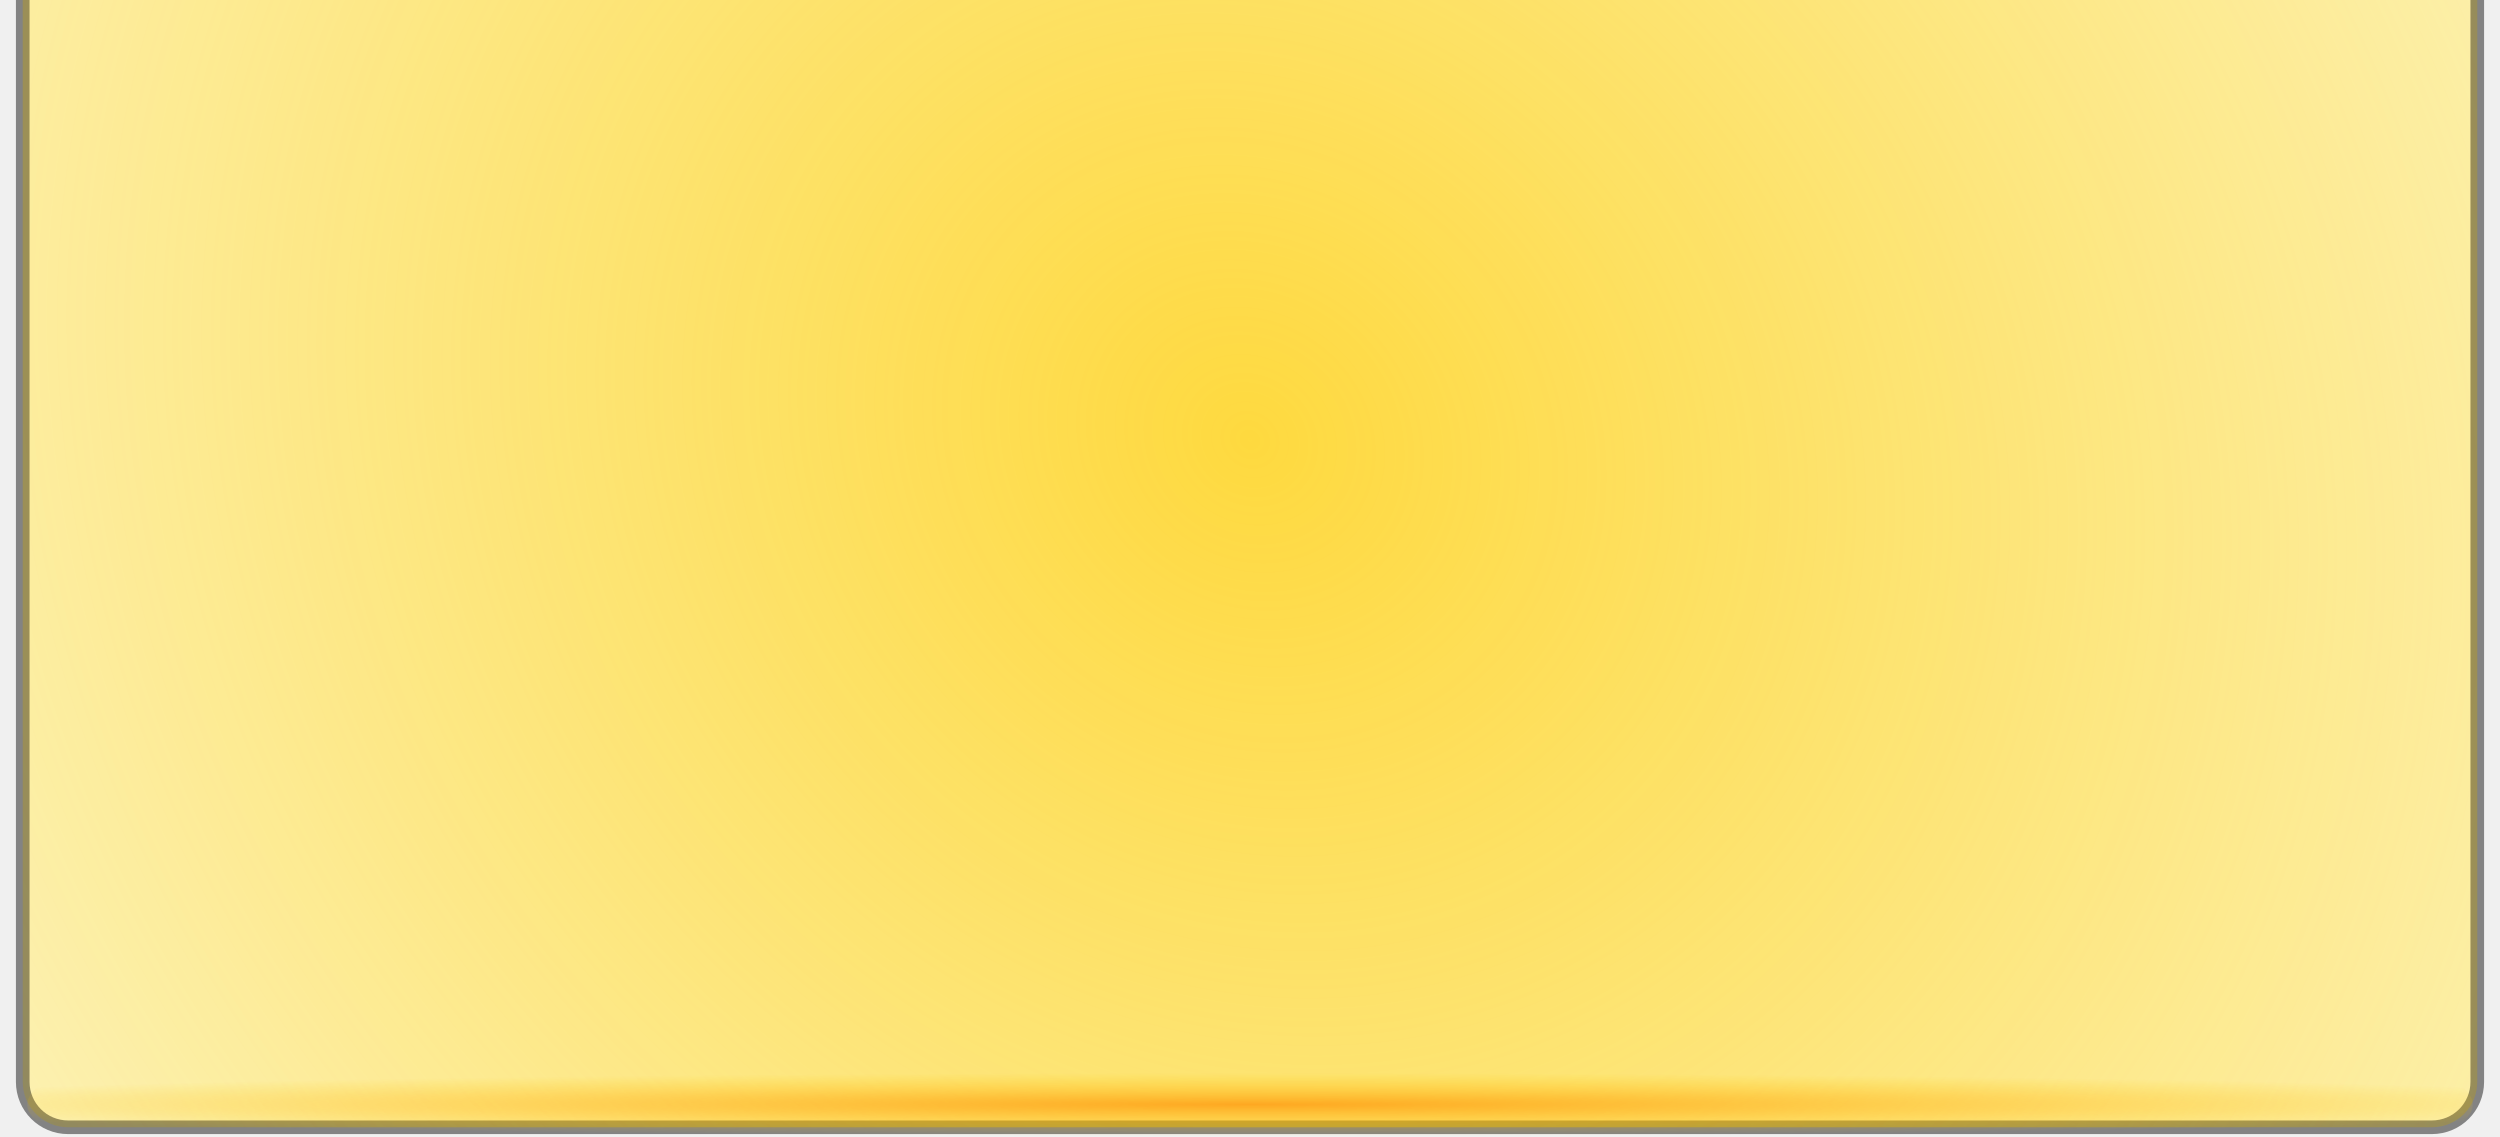
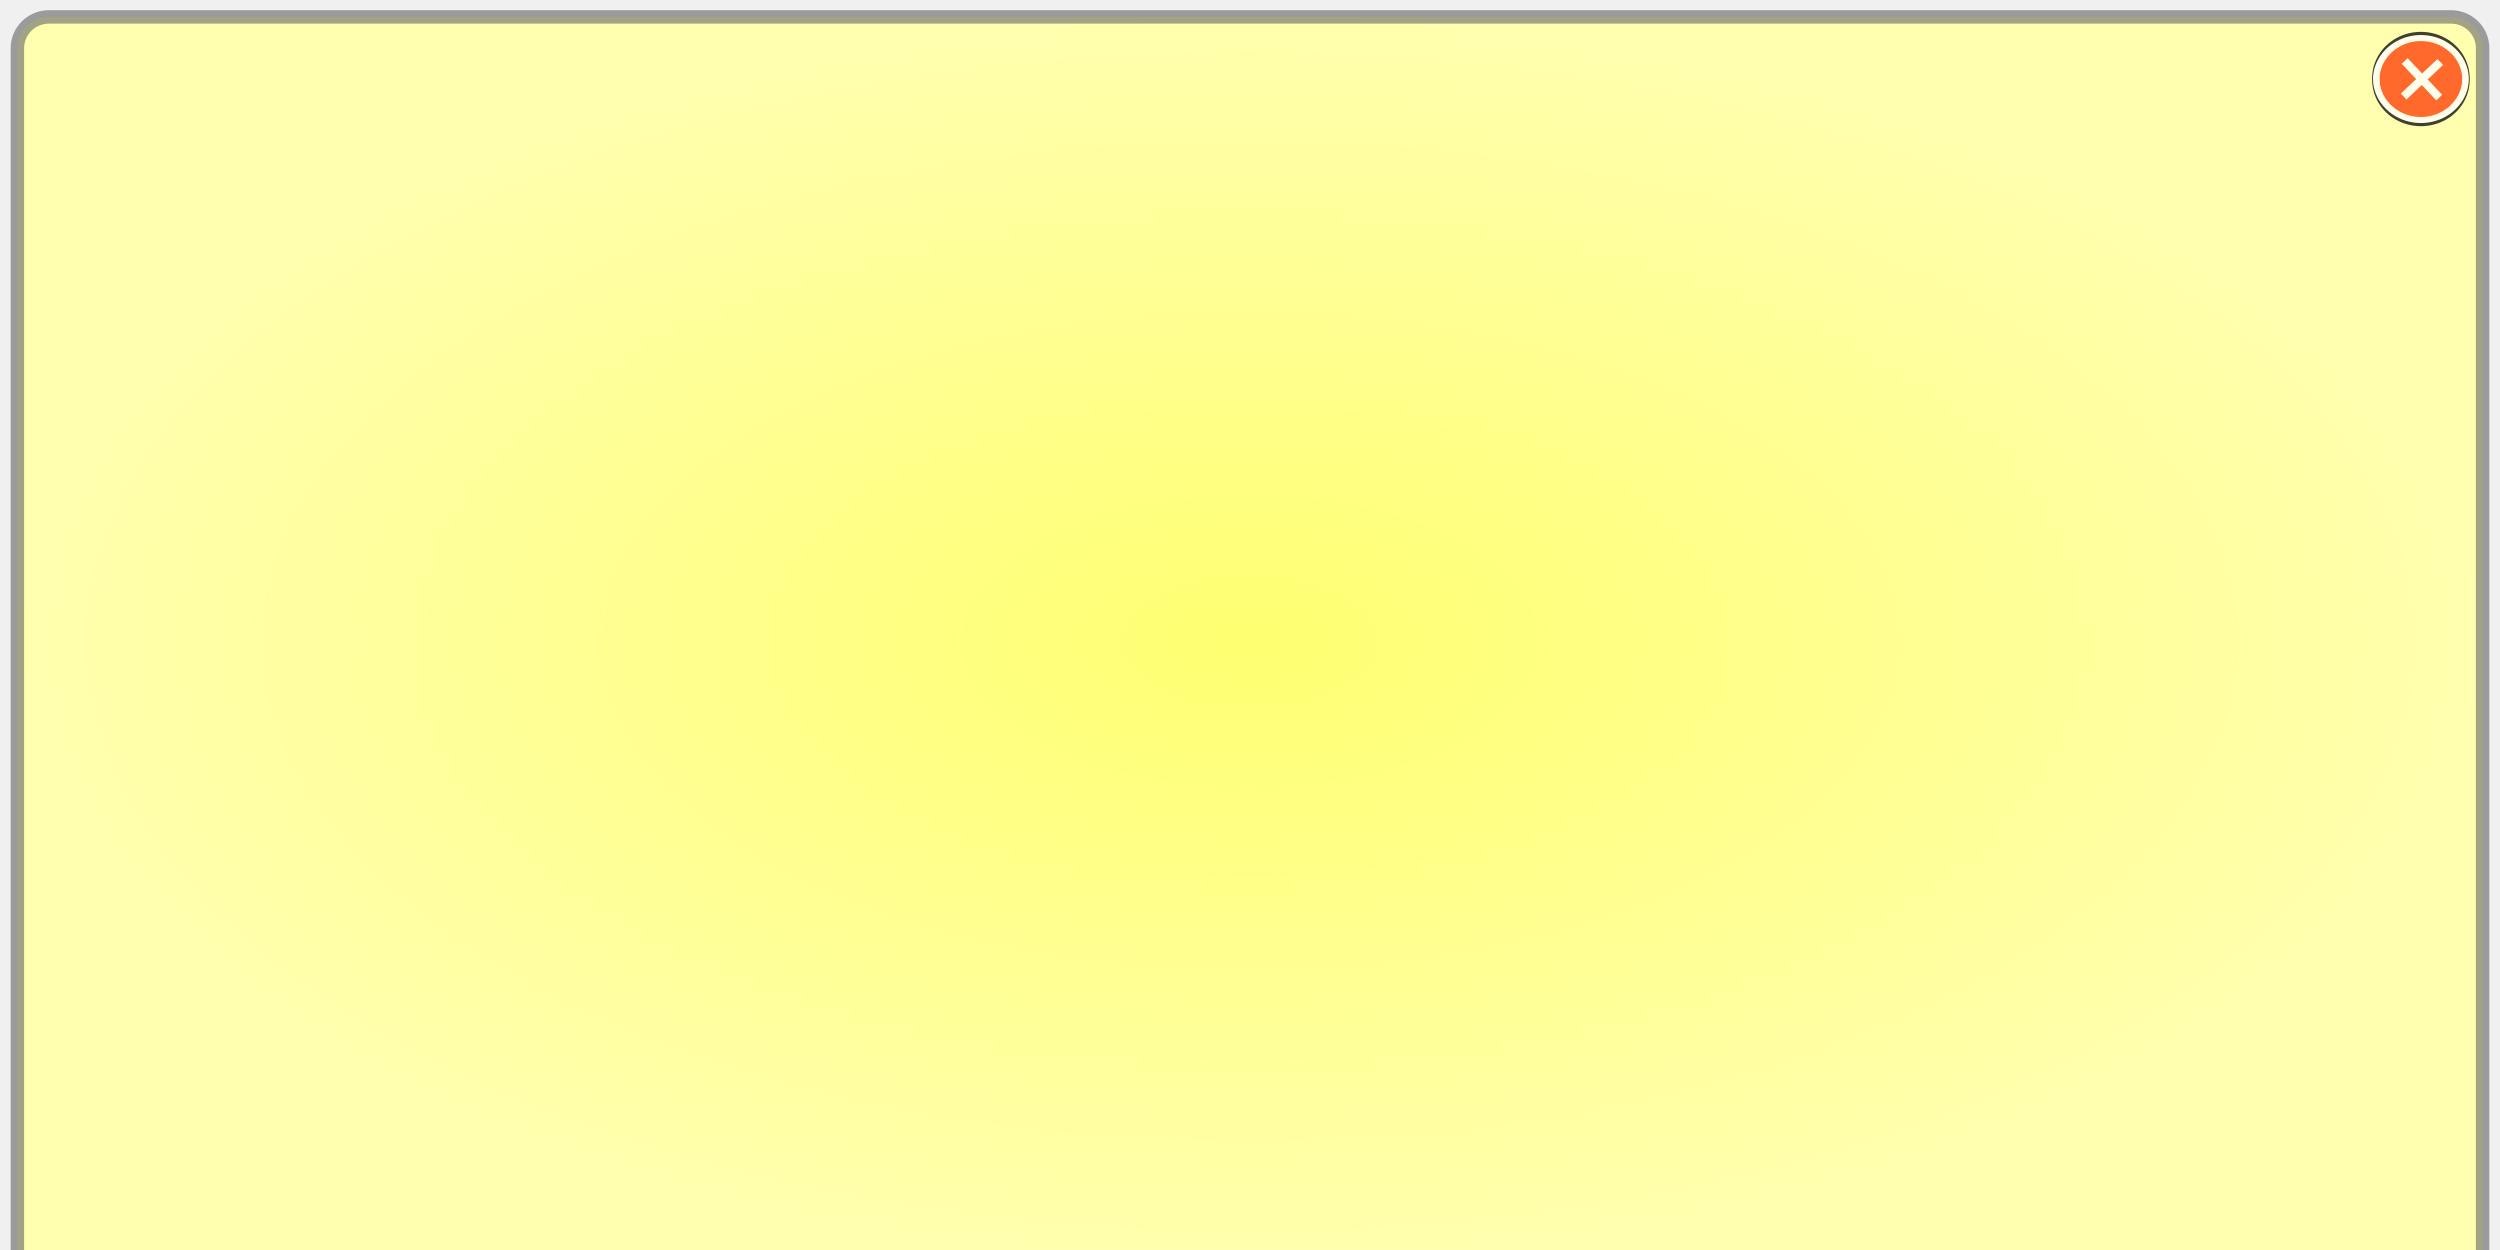
- <svg xmlns="http://www.w3.org/2000/svg" xmlns:xlink="http://www.w3.org/1999/xlink" width="550" height="250" id="svg2" version="1.0">
+ <svg xmlns="http://www.w3.org/2000/svg" xmlns:xlink="http://www.w3.org/1999/xlink" width="400" height="200" id="svg2" version="1.0">
  <defs id="defs4">
-     <linearGradient id="linearGradient3569">
-       <stop id="stop3571" offset="0" style="stop-color:#ff8f00;stop-opacity:0.708;" />
-       <stop id="stop3573" offset="1" style="stop-color:#ffcc00;stop-opacity:0;" />
-     </linearGradient>
    <linearGradient id="linearGradient3177">
-       <stop style="stop-color:#ffcc00;stop-opacity:0.665;" offset="0" id="stop3179" />
+       <stop style="stop-color:#ffcc00;stop-opacity:1;" offset="0" id="stop3179" />
      <stop style="stop-color:#ffcc00;stop-opacity:0;" offset="1" id="stop3181" />
    </linearGradient>
-     <radialGradient xlink:href="#linearGradient3177" id="radialGradient3204" cx="275" cy="182.215" fx="275" fy="182.215" r="270" gradientTransform="matrix(1.052478,0.9019683,0.8111408,-0.9464941,-162.2337,21.1745)" gradientUnits="userSpaceOnUse" />
-     <radialGradient xlink:href="#linearGradient3569" id="radialGradient3567" cx="248" cy="270" fx="248" fy="270" r="190" gradientTransform="matrix(1.69246,0,0,3.6842106e-2,-144.73,233.0526)" gradientUnits="userSpaceOnUse" />
+     <linearGradient id="linearGradient3217">
+       <stop style="stop-color:#524f4a;stop-opacity:0.569;" offset="0" id="stop3219" />
+       <stop style="stop-color:#000000;stop-opacity:0.557;" offset="1" id="stop3221" />
+     </linearGradient>
+     <linearGradient id="linearGradient3209">
+       <stop style="stop-color:#ffff71;stop-opacity:1;" offset="0" id="stop3211" />
+       <stop style="stop-color:#ffff71;stop-opacity:0.019;" offset="1" id="stop3213" />
+     </linearGradient>
+     <linearGradient id="linearGradient3201">
+       <stop style="stop-color:#ffff45;stop-opacity:1;" offset="0" id="stop3203" />
+       <stop style="stop-color:#ffc73f;stop-opacity:0;" offset="1" id="stop3205" />
+     </linearGradient>
+     <radialGradient xlink:href="#linearGradient3209" id="radialGradient3220" cx="200" cy="97.906" fx="200" fy="97.906" r="197.219" gradientTransform="matrix(1,0,0,-0.5065758,0,152.2103)" gradientUnits="userSpaceOnUse" />
  </defs>
  <g id="layer1">
-     <path style="opacity:1;fill:#fff3b0;fill-opacity:0.812;stroke:#000000;stroke-width:3;stroke-linecap:round;stroke-linejoin:round;stroke-miterlimit:4;stroke-dasharray:none;stroke-dashoffset:0;stroke-opacity:0.456" d="M 15,248 C 9.46,248 5,243.54 5,238 L 5,-2 C 5,-2.866 5.108,-3.7 5.312,-4.5 L 544.688,-4.5 C 544.892,-3.7 545,-2.866 545,-2 L 545,238 C 545,243.54 540.54,248 535,248 L 15,248 z" id="rect3191" />
-     <path id="path3196" d="M 15,248 C 9.46,248 5,243.54 5,238 L 5,-2 C 5,-2.866 5.108,-3.7 5.312,-4.5 L 544.688,-4.5 C 544.892,-3.7 545,-2.866 545,-2 L 545,238 C 545,243.54 540.54,248 535,248 L 15,248 z" style="opacity:1;fill:url(#radialGradient3204);fill-opacity:1;stroke:none;stroke-width:3;stroke-linecap:round;stroke-linejoin:round;stroke-miterlimit:4;stroke-dasharray:none;stroke-dashoffset:0;stroke-opacity:0.663" />
-     <rect style="opacity:1;fill:url(#radialGradient3567);fill-opacity:1;stroke:none;stroke-width:3;stroke-linecap:round;stroke-linejoin:round;stroke-miterlimit:4;stroke-dasharray:none;stroke-dashoffset:0;stroke-opacity:0.663" id="rect3559" width="538" height="14" x="6" y="236" rx="14.158" ry="7.778" />
+     <path style="opacity:1;fill:#ffffb0;fill-opacity:1;stroke:#707070;stroke-width:2.149;stroke-linecap:round;stroke-linejoin:round;stroke-miterlimit:4;stroke-dasharray:none;stroke-dashoffset:0;stroke-opacity:0.664" d="M 2.781,202.52 L 2.781,7.707 C 2.781,4.937 5.039,2.707 7.844,2.707 L 392.156,2.707 C 394.961,2.707 397.219,4.937 397.219,7.707 L 397.219,202.52 L 2.781,202.52 z" id="rect2431" />
+     <path id="path3212" d="M 2.781,202.52 L 2.781,7.707 C 2.781,4.937 5.039,2.707 7.844,2.707 L 392.156,2.707 C 394.961,2.707 397.219,4.937 397.219,7.707 L 397.219,202.52 L 2.781,202.52 z" style="opacity:1;fill:url(#radialGradient3220);fill-opacity:1;stroke:none;stroke-width:2.149;stroke-linecap:round;stroke-linejoin:round;stroke-miterlimit:4;stroke-dasharray:none;stroke-dashoffset:0;stroke-opacity:0.664" />
+     <g id="g3334" transform="translate(14,-12)" style="opacity:0.75">
+       <path transform="matrix(7.5738297e-2,0,0,0.2538936,358.2695,-2.16682)" d="M 301.227,105.601 A 102.177,28.638 0 1 1 96.874,105.601 A 102.177,28.638 0 1 1 301.227,105.601 z" id="path3324" style="fill:#ffffff;fill-opacity:1;stroke:#000000;stroke-width:2;stroke-linecap:round;stroke-linejoin:round;stroke-miterlimit:4;stroke-dasharray:none;stroke-dashoffset:0;stroke-opacity:1" />
+       <path transform="matrix(6.533252e-2,0,0,0.2190108,360.3408,1.51684)" style="fill:#ff3700;fill-opacity:1;stroke:#fffafa;stroke-width:2;stroke-linecap:round;stroke-linejoin:round;stroke-miterlimit:4;stroke-dasharray:none;stroke-dashoffset:0;stroke-opacity:1" id="path3326" d="M 301.227,105.601 A 102.177,28.638 0 1 1 96.874,105.601 A 102.177,28.638 0 1 1 301.227,105.601 z" />
+       <g transform="matrix(1.301502,0,0,1.301502,-167.5892,13.4579)" id="g3328">
+         <path style="fill:none;fill-rule:evenodd;stroke:#ffffff;stroke-width:1px;stroke-linecap:butt;stroke-linejoin:miter;stroke-opacity:1" d="M 418,6.5 L 413.5,10.75" id="path3330" />
+         <path id="path3332" d="M 413.625,6.375 L 417.875,10.875" style="fill:none;fill-rule:evenodd;stroke:#ffffff;stroke-width:1px;stroke-linecap:butt;stroke-linejoin:miter;stroke-opacity:1" />
+       </g>
+     </g>
  </g>
</svg>
